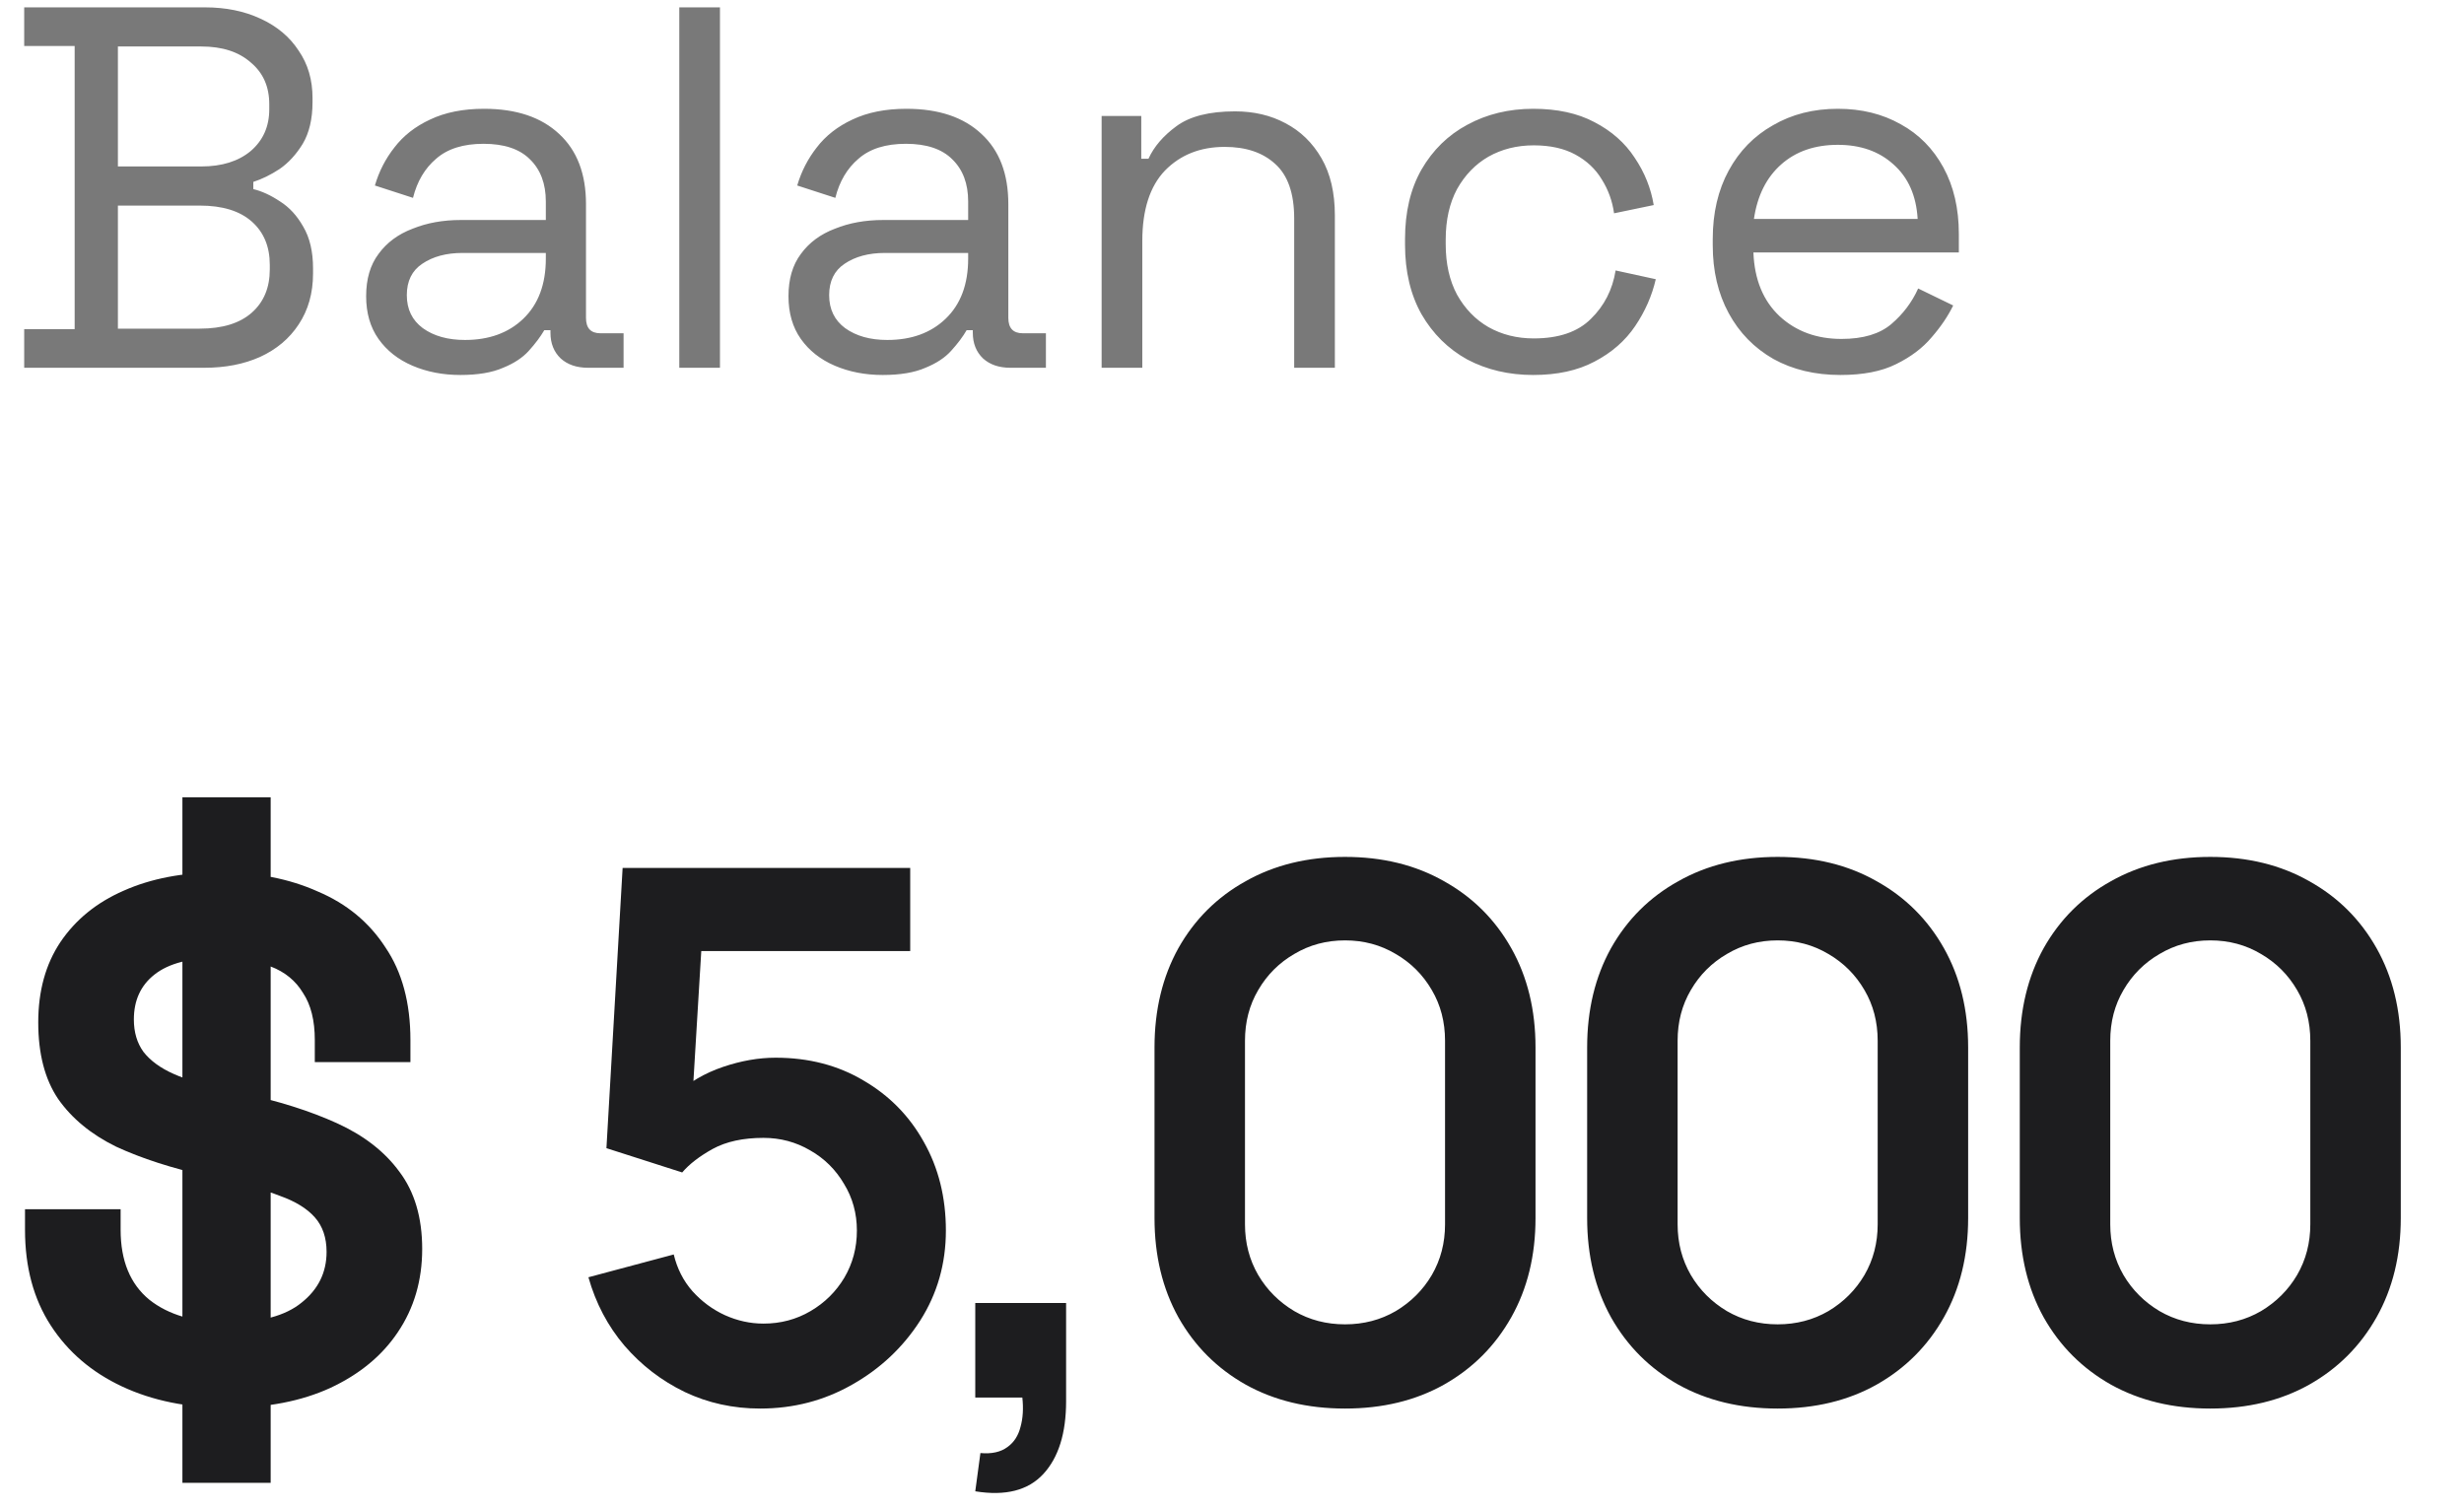
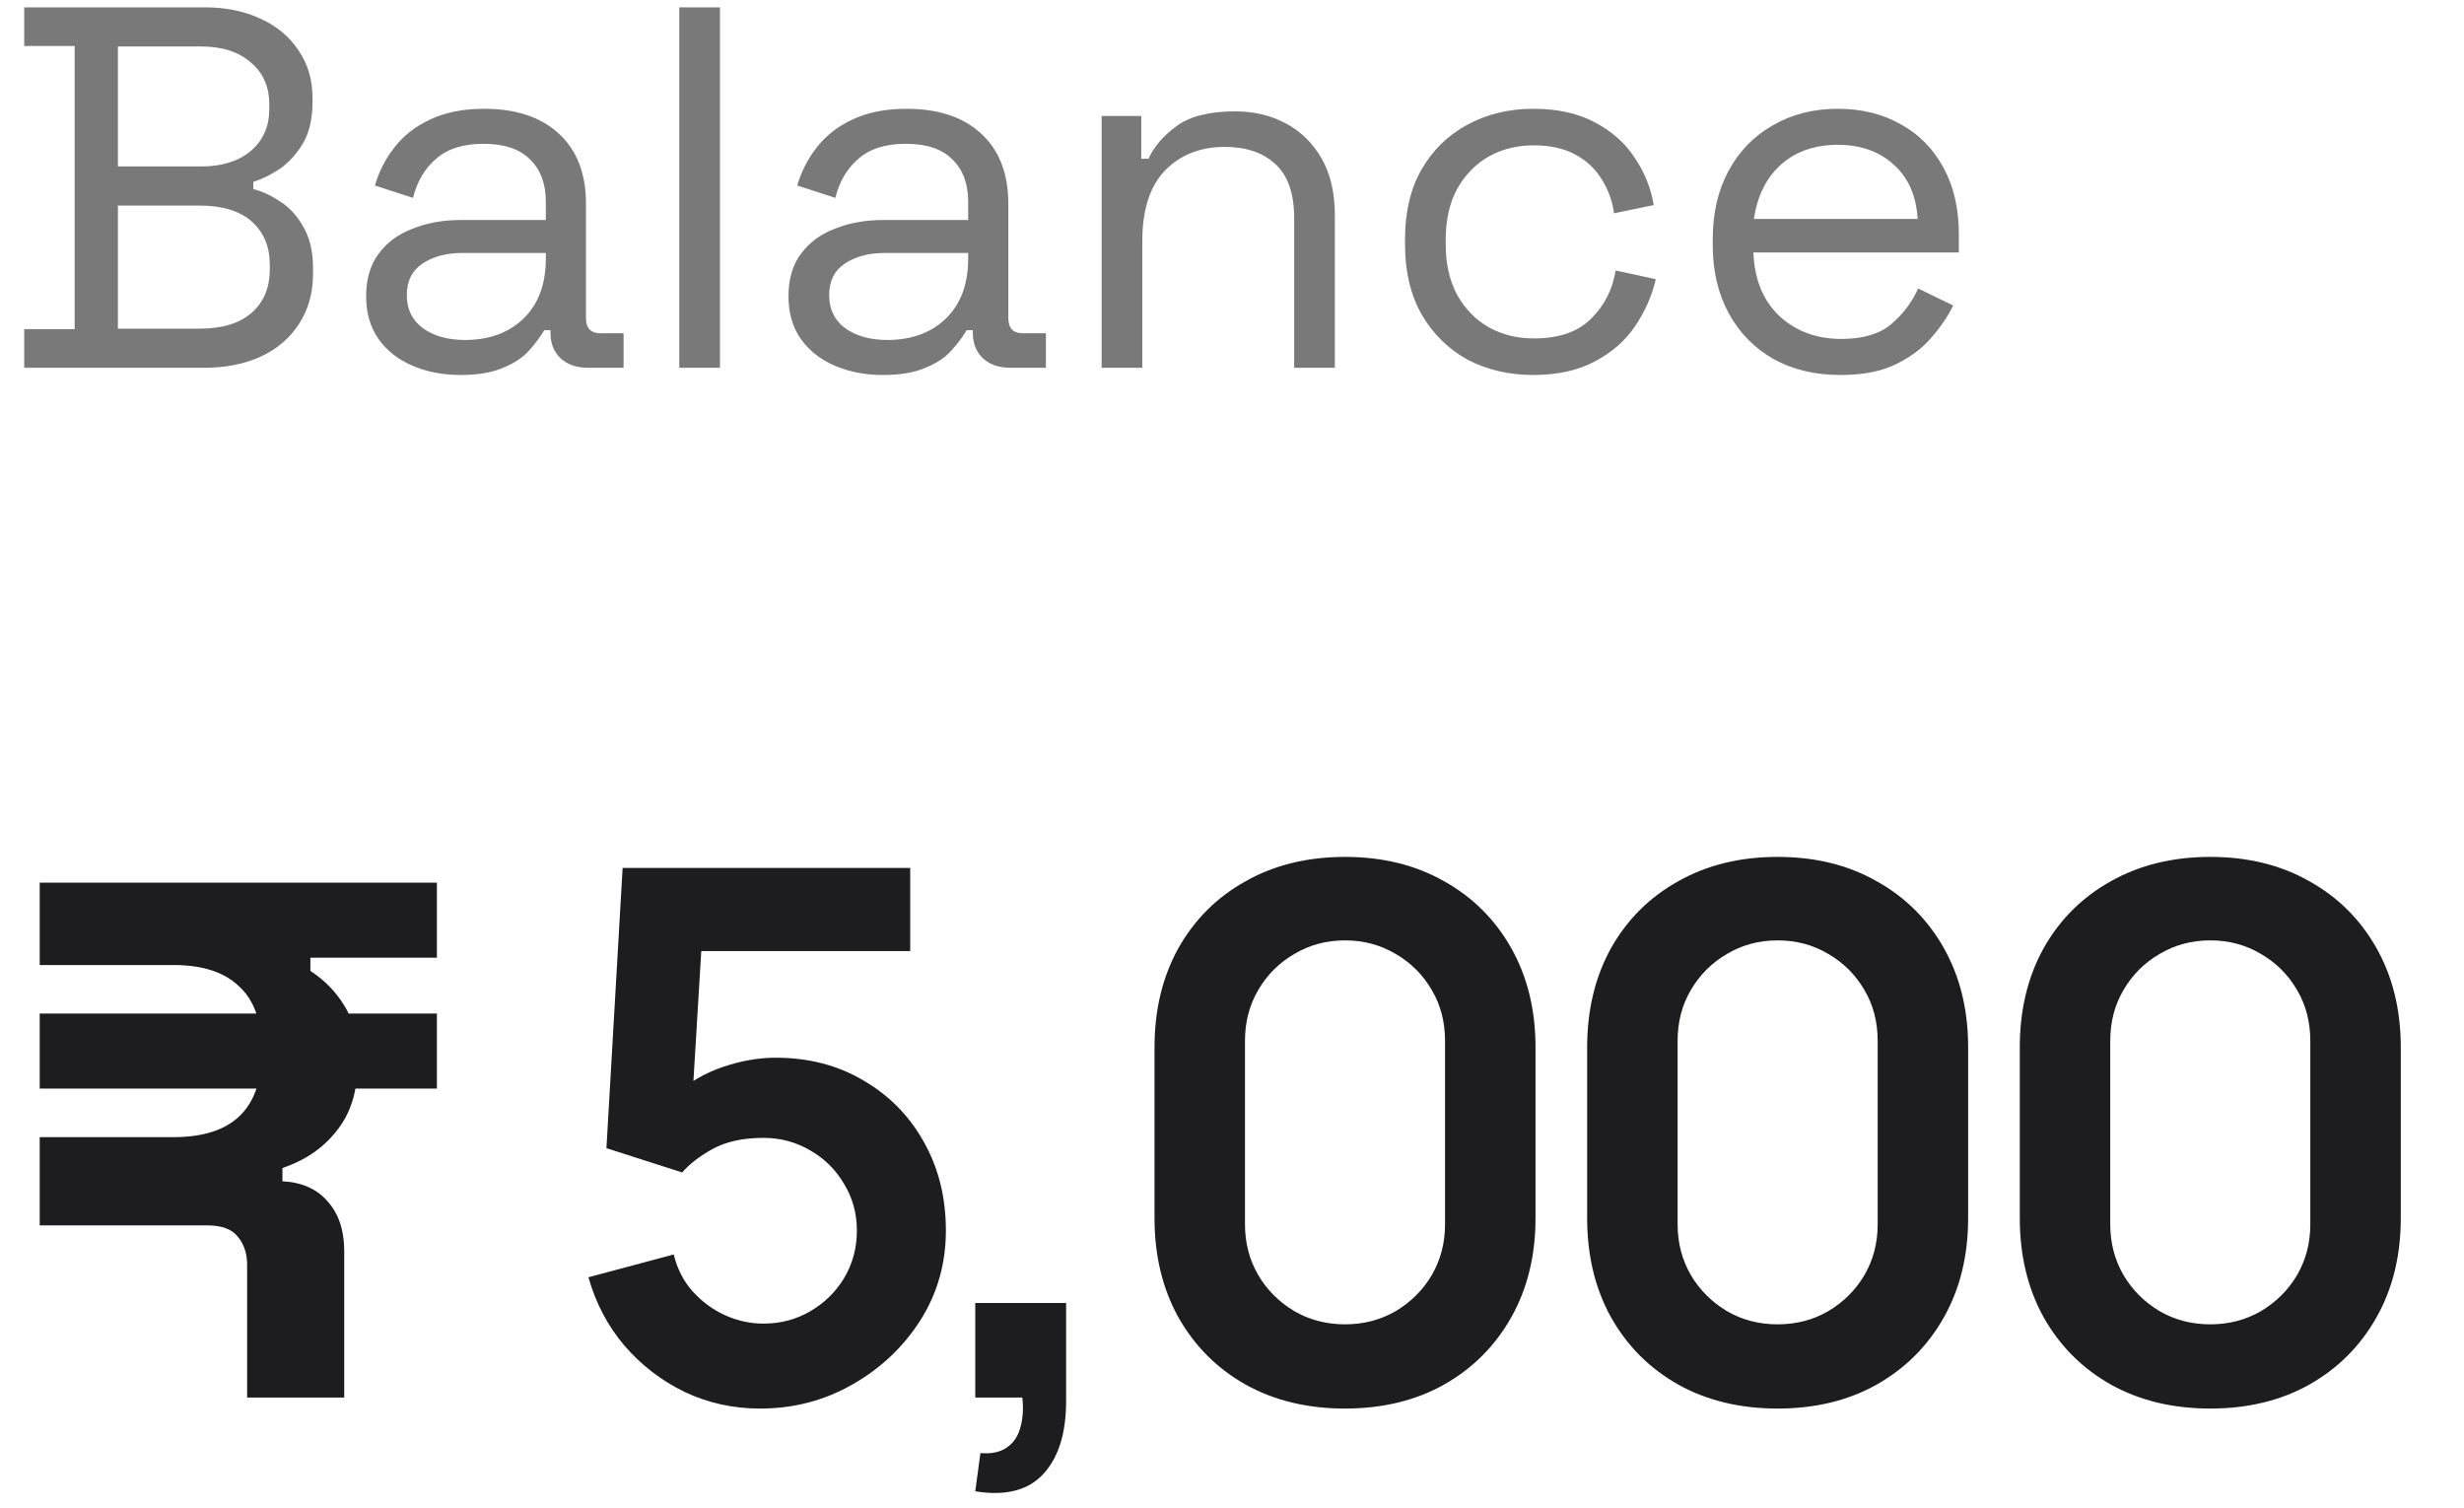
<svg xmlns="http://www.w3.org/2000/svg" width="67" height="41" viewBox="0 0 67 41" fill="none">
  <path d="M0.658 10V8.95H2.03V1.25H0.658V0.2H5.572C6.141 0.2 6.645 0.303 7.084 0.508C7.532 0.713 7.877 1.003 8.12 1.376C8.372 1.74 8.498 2.169 8.498 2.664V2.776C8.498 3.233 8.409 3.611 8.232 3.91C8.055 4.199 7.845 4.428 7.602 4.596C7.359 4.755 7.121 4.871 6.888 4.946V5.142C7.121 5.198 7.364 5.31 7.616 5.478C7.868 5.637 8.078 5.865 8.246 6.164C8.423 6.463 8.512 6.841 8.512 7.298V7.438C8.512 7.97 8.381 8.432 8.12 8.824C7.868 9.207 7.518 9.501 7.07 9.706C6.631 9.902 6.127 10 5.558 10H0.658ZM3.206 8.936H5.432C6.048 8.936 6.519 8.791 6.846 8.502C7.173 8.213 7.336 7.821 7.336 7.326V7.2C7.336 6.705 7.173 6.313 6.846 6.024C6.519 5.735 6.048 5.59 5.432 5.59H3.206V8.936ZM3.206 4.526H5.474C6.034 4.526 6.482 4.386 6.818 4.106C7.154 3.817 7.322 3.439 7.322 2.972V2.832C7.322 2.356 7.154 1.978 6.818 1.698C6.491 1.409 6.043 1.264 5.474 1.264H3.206V4.526ZM12.518 10.196C12.042 10.196 11.608 10.112 11.216 9.944C10.824 9.776 10.516 9.533 10.292 9.216C10.068 8.899 9.956 8.511 9.956 8.054C9.956 7.587 10.068 7.205 10.292 6.906C10.516 6.598 10.824 6.369 11.216 6.22C11.608 6.061 12.046 5.982 12.532 5.982H14.842V5.478C14.842 4.993 14.697 4.61 14.408 4.33C14.128 4.05 13.708 3.91 13.148 3.91C12.597 3.91 12.168 4.045 11.86 4.316C11.552 4.577 11.342 4.932 11.23 5.38L10.194 5.044C10.306 4.661 10.483 4.316 10.726 4.008C10.969 3.691 11.29 3.439 11.692 3.252C12.102 3.056 12.592 2.958 13.162 2.958C14.039 2.958 14.72 3.187 15.206 3.644C15.691 4.092 15.934 4.727 15.934 5.548V8.642C15.934 8.922 16.064 9.062 16.326 9.062H16.956V10H15.99C15.682 10 15.434 9.916 15.248 9.748C15.061 9.571 14.968 9.337 14.968 9.048V8.978H14.8C14.697 9.155 14.557 9.342 14.38 9.538C14.212 9.725 13.979 9.879 13.68 10C13.381 10.131 12.994 10.196 12.518 10.196ZM12.644 9.244C13.297 9.244 13.825 9.053 14.226 8.67C14.636 8.278 14.842 7.732 14.842 7.032V6.878H12.574C12.135 6.878 11.771 6.976 11.482 7.172C11.202 7.359 11.062 7.643 11.062 8.026C11.062 8.409 11.207 8.707 11.496 8.922C11.794 9.137 12.177 9.244 12.644 9.244ZM18.471 10V0.2H19.577V10H18.471ZM24.002 10.196C23.526 10.196 23.092 10.112 22.7 9.944C22.308 9.776 22 9.533 21.776 9.216C21.552 8.899 21.44 8.511 21.44 8.054C21.44 7.587 21.552 7.205 21.776 6.906C22 6.598 22.308 6.369 22.7 6.22C23.092 6.061 23.531 5.982 24.016 5.982H26.326V5.478C26.326 4.993 26.182 4.61 25.892 4.33C25.612 4.05 25.192 3.91 24.632 3.91C24.082 3.91 23.652 4.045 23.344 4.316C23.036 4.577 22.826 4.932 22.714 5.38L21.678 5.044C21.79 4.661 21.968 4.316 22.21 4.008C22.453 3.691 22.775 3.439 23.176 3.252C23.587 3.056 24.077 2.958 24.646 2.958C25.524 2.958 26.205 3.187 26.69 3.644C27.176 4.092 27.418 4.727 27.418 5.548V8.642C27.418 8.922 27.549 9.062 27.81 9.062H28.44V10H27.474C27.166 10 26.919 9.916 26.732 9.748C26.546 9.571 26.452 9.337 26.452 9.048V8.978H26.284C26.182 9.155 26.042 9.342 25.864 9.538C25.696 9.725 25.463 9.879 25.164 10C24.866 10.131 24.478 10.196 24.002 10.196ZM24.128 9.244C24.782 9.244 25.309 9.053 25.71 8.67C26.121 8.278 26.326 7.732 26.326 7.032V6.878H24.058C23.62 6.878 23.256 6.976 22.966 7.172C22.686 7.359 22.546 7.643 22.546 8.026C22.546 8.409 22.691 8.707 22.98 8.922C23.279 9.137 23.662 9.244 24.128 9.244ZM29.955 10V3.154H31.033V4.316H31.229C31.378 3.989 31.63 3.695 31.985 3.434C32.349 3.163 32.881 3.028 33.581 3.028C34.094 3.028 34.552 3.135 34.953 3.35C35.364 3.565 35.69 3.882 35.933 4.302C36.176 4.722 36.297 5.24 36.297 5.856V10H35.191V5.94C35.191 5.259 35.018 4.764 34.673 4.456C34.337 4.148 33.88 3.994 33.301 3.994C32.638 3.994 32.097 4.209 31.677 4.638C31.266 5.067 31.061 5.707 31.061 6.556V10H29.955ZM41.691 10.196C41.028 10.196 40.431 10.056 39.899 9.776C39.376 9.487 38.961 9.076 38.653 8.544C38.354 8.012 38.205 7.382 38.205 6.654V6.5C38.205 5.763 38.354 5.133 38.653 4.61C38.961 4.078 39.376 3.672 39.899 3.392C40.431 3.103 41.028 2.958 41.691 2.958C42.344 2.958 42.9 3.079 43.357 3.322C43.824 3.565 44.188 3.887 44.449 4.288C44.72 4.689 44.892 5.119 44.967 5.576L43.889 5.8C43.842 5.464 43.73 5.156 43.553 4.876C43.385 4.596 43.147 4.372 42.839 4.204C42.531 4.036 42.153 3.952 41.705 3.952C41.248 3.952 40.837 4.055 40.473 4.26C40.118 4.465 39.834 4.759 39.619 5.142C39.414 5.525 39.311 5.982 39.311 6.514V6.64C39.311 7.172 39.414 7.629 39.619 8.012C39.834 8.395 40.118 8.689 40.473 8.894C40.837 9.099 41.248 9.202 41.705 9.202C42.386 9.202 42.904 9.025 43.259 8.67C43.623 8.315 43.847 7.877 43.931 7.354L45.023 7.592C44.92 8.04 44.734 8.465 44.463 8.866C44.192 9.267 43.824 9.589 43.357 9.832C42.9 10.075 42.344 10.196 41.691 10.196ZM50.044 10.196C49.353 10.196 48.747 10.051 48.224 9.762C47.701 9.463 47.295 9.048 47.006 8.516C46.717 7.984 46.572 7.368 46.572 6.668V6.5C46.572 5.791 46.717 5.17 47.006 4.638C47.295 4.106 47.697 3.695 48.21 3.406C48.723 3.107 49.311 2.958 49.974 2.958C50.618 2.958 51.187 3.098 51.682 3.378C52.177 3.649 52.564 4.041 52.844 4.554C53.124 5.067 53.264 5.669 53.264 6.36V6.864H47.678C47.706 7.601 47.944 8.18 48.392 8.6C48.84 9.011 49.4 9.216 50.072 9.216C50.66 9.216 51.113 9.081 51.43 8.81C51.747 8.539 51.99 8.217 52.158 7.844L53.11 8.306C52.97 8.595 52.774 8.885 52.522 9.174C52.279 9.463 51.957 9.706 51.556 9.902C51.164 10.098 50.66 10.196 50.044 10.196ZM47.692 5.954H52.144C52.107 5.319 51.887 4.825 51.486 4.47C51.094 4.115 50.59 3.938 49.974 3.938C49.349 3.938 48.835 4.115 48.434 4.47C48.033 4.825 47.785 5.319 47.692 5.954Z" fill="#797979" />
-   <path d="M6.18 38.28C5.1 38.28 4.147 38.087 3.32 37.7C2.493 37.313 1.847 36.76 1.38 36.04C0.913 35.32 0.68 34.453 0.68 33.44V32.88H3.28V33.44C3.28 34.28 3.54 34.913 4.06 35.34C4.58 35.753 5.287 35.96 6.18 35.96C7.087 35.96 7.76 35.78 8.2 35.42C8.653 35.06 8.88 34.6 8.88 34.04C8.88 33.653 8.773 33.34 8.56 33.1C8.347 32.86 8.033 32.667 7.62 32.52C7.207 32.36 6.7 32.213 6.1 32.08L5.64 31.98C4.68 31.767 3.853 31.5 3.16 31.18C2.48 30.847 1.953 30.413 1.58 29.88C1.22 29.347 1.04 28.653 1.04 27.8C1.04 26.947 1.24 26.22 1.64 25.62C2.053 25.007 2.627 24.54 3.36 24.22C4.107 23.887 4.98 23.72 5.98 23.72C6.98 23.72 7.867 23.893 8.64 24.24C9.427 24.573 10.04 25.08 10.48 25.76C10.933 26.427 11.16 27.267 11.16 28.28V28.88H8.56V28.28C8.56 27.747 8.453 27.32 8.24 27C8.04 26.667 7.747 26.427 7.36 26.28C6.973 26.12 6.513 26.04 5.98 26.04C5.18 26.04 4.587 26.193 4.2 26.5C3.827 26.793 3.64 27.2 3.64 27.72C3.64 28.067 3.727 28.36 3.9 28.6C4.087 28.84 4.36 29.04 4.72 29.2C5.08 29.36 5.54 29.5 6.1 29.62L6.56 29.72C7.56 29.933 8.427 30.207 9.16 30.54C9.893 30.873 10.46 31.313 10.86 31.86C11.273 32.407 11.48 33.107 11.48 33.96C11.48 34.813 11.26 35.567 10.82 36.22C10.393 36.86 9.78 37.367 8.98 37.74C8.193 38.1 7.26 38.28 6.18 38.28ZM4.96 40.32V21.68H7.36V40.32H4.96Z" fill="#1D1D1F" />
+   <path d="M6.72 38V34.4C6.72 34.08 6.633 33.82 6.46 33.62C6.3 33.42 6.027 33.32 5.64 33.32H1.08V30.92H4.72C5.507 30.92 6.1 30.733 6.5 30.36C6.913 29.973 7.12 29.38 7.12 28.58C7.12 27.78 6.913 27.193 6.5 26.82C6.1 26.433 5.507 26.24 4.72 26.24H1.08V24H11.88V26.04H8.44V26.4C8.827 26.653 9.133 26.967 9.36 27.34C9.6 27.713 9.72 28.253 9.72 28.96C9.72 29.68 9.533 30.273 9.16 30.74C8.8 31.207 8.307 31.547 7.68 31.76V32.12C8.213 32.147 8.627 32.333 8.92 32.68C9.213 33.013 9.36 33.46 9.36 34.02V38H6.72ZM1.08 29.6V27.56H11.88V29.6H1.08Z" fill="#1D1D1F" />
  <path d="M20.67 38.3C19.937 38.3 19.253 38.15 18.62 37.85C17.987 37.543 17.44 37.123 16.98 36.59C16.527 36.057 16.2 35.437 16 34.73L18.32 34.11C18.413 34.497 18.583 34.83 18.83 35.11C19.083 35.39 19.377 35.607 19.71 35.76C20.05 35.913 20.4 35.99 20.76 35.99C21.227 35.99 21.653 35.877 22.04 35.65C22.427 35.423 22.733 35.12 22.96 34.74C23.187 34.353 23.3 33.927 23.3 33.46C23.3 32.993 23.183 32.57 22.95 32.19C22.723 31.803 22.417 31.5 22.03 31.28C21.643 31.053 21.22 30.94 20.76 30.94C20.207 30.94 19.747 31.04 19.38 31.24C19.02 31.44 18.743 31.653 18.55 31.88L16.49 31.22L16.93 23.6H24.75V25.86H18.22L19.12 25.01L18.8 30.31L18.36 29.77C18.733 29.43 19.167 29.177 19.66 29.01C20.153 28.843 20.63 28.76 21.09 28.76C21.99 28.76 22.787 28.967 23.48 29.38C24.18 29.787 24.727 30.343 25.12 31.05C25.52 31.757 25.72 32.56 25.72 33.46C25.72 34.36 25.487 35.177 25.02 35.91C24.553 36.637 23.937 37.217 23.17 37.65C22.41 38.083 21.577 38.3 20.67 38.3ZM26.519 40.55L26.659 39.51C26.965 39.537 27.209 39.483 27.389 39.35C27.569 39.223 27.689 39.04 27.749 38.8C27.815 38.567 27.832 38.3 27.799 38H26.519V35.43H28.989V38.1C28.989 38.973 28.782 39.633 28.369 40.08C27.955 40.527 27.339 40.683 26.519 40.55ZM36.573 38.3C35.553 38.3 34.653 38.083 33.873 37.65C33.093 37.21 32.483 36.6 32.043 35.82C31.61 35.04 31.393 34.14 31.393 33.12V28.48C31.393 27.46 31.61 26.56 32.043 25.78C32.483 25 33.093 24.393 33.873 23.96C34.653 23.52 35.553 23.3 36.573 23.3C37.593 23.3 38.49 23.52 39.263 23.96C40.043 24.393 40.653 25 41.093 25.78C41.533 26.56 41.753 27.46 41.753 28.48V33.12C41.753 34.14 41.533 35.04 41.093 35.82C40.653 36.6 40.043 37.21 39.263 37.65C38.49 38.083 37.593 38.3 36.573 38.3ZM36.573 36.01C37.08 36.01 37.54 35.89 37.953 35.65C38.366 35.403 38.693 35.077 38.933 34.67C39.173 34.257 39.293 33.797 39.293 33.29V28.3C39.293 27.787 39.173 27.327 38.933 26.92C38.693 26.507 38.366 26.18 37.953 25.94C37.54 25.693 37.08 25.57 36.573 25.57C36.066 25.57 35.606 25.693 35.193 25.94C34.78 26.18 34.453 26.507 34.213 26.92C33.973 27.327 33.853 27.787 33.853 28.3V33.29C33.853 33.797 33.973 34.257 34.213 34.67C34.453 35.077 34.78 35.403 35.193 35.65C35.606 35.89 36.066 36.01 36.573 36.01ZM48.337 38.3C47.317 38.3 46.417 38.083 45.637 37.65C44.857 37.21 44.247 36.6 43.807 35.82C43.374 35.04 43.157 34.14 43.157 33.12V28.48C43.157 27.46 43.374 26.56 43.807 25.78C44.247 25 44.857 24.393 45.637 23.96C46.417 23.52 47.317 23.3 48.337 23.3C49.357 23.3 50.254 23.52 51.027 23.96C51.807 24.393 52.417 25 52.857 25.78C53.297 26.56 53.517 27.46 53.517 28.48V33.12C53.517 34.14 53.297 35.04 52.857 35.82C52.417 36.6 51.807 37.21 51.027 37.65C50.254 38.083 49.357 38.3 48.337 38.3ZM48.337 36.01C48.844 36.01 49.304 35.89 49.717 35.65C50.13 35.403 50.457 35.077 50.697 34.67C50.937 34.257 51.057 33.797 51.057 33.29V28.3C51.057 27.787 50.937 27.327 50.697 26.92C50.457 26.507 50.13 26.18 49.717 25.94C49.304 25.693 48.844 25.57 48.337 25.57C47.83 25.57 47.37 25.693 46.957 25.94C46.544 26.18 46.217 26.507 45.977 26.92C45.737 27.327 45.617 27.787 45.617 28.3V33.29C45.617 33.797 45.737 34.257 45.977 34.67C46.217 35.077 46.544 35.403 46.957 35.65C47.37 35.89 47.83 36.01 48.337 36.01ZM60.101 38.3C59.081 38.3 58.181 38.083 57.401 37.65C56.621 37.21 56.011 36.6 55.571 35.82C55.138 35.04 54.921 34.14 54.921 33.12V28.48C54.921 27.46 55.138 26.56 55.571 25.78C56.011 25 56.621 24.393 57.401 23.96C58.181 23.52 59.081 23.3 60.101 23.3C61.121 23.3 62.018 23.52 62.791 23.96C63.571 24.393 64.181 25 64.621 25.78C65.061 26.56 65.281 27.46 65.281 28.48V33.12C65.281 34.14 65.061 35.04 64.621 35.82C64.181 36.6 63.571 37.21 62.791 37.65C62.018 38.083 61.121 38.3 60.101 38.3ZM60.101 36.01C60.608 36.01 61.068 35.89 61.481 35.65C61.894 35.403 62.221 35.077 62.461 34.67C62.701 34.257 62.821 33.797 62.821 33.29V28.3C62.821 27.787 62.701 27.327 62.461 26.92C62.221 26.507 61.894 26.18 61.481 25.94C61.068 25.693 60.608 25.57 60.101 25.57C59.594 25.57 59.134 25.693 58.721 25.94C58.308 26.18 57.981 26.507 57.741 26.92C57.501 27.327 57.381 27.787 57.381 28.3V33.29C57.381 33.797 57.501 34.257 57.741 34.67C57.981 35.077 58.308 35.403 58.721 35.65C59.134 35.89 59.594 36.01 60.101 36.01Z" fill="#1D1D1F" />
</svg>
